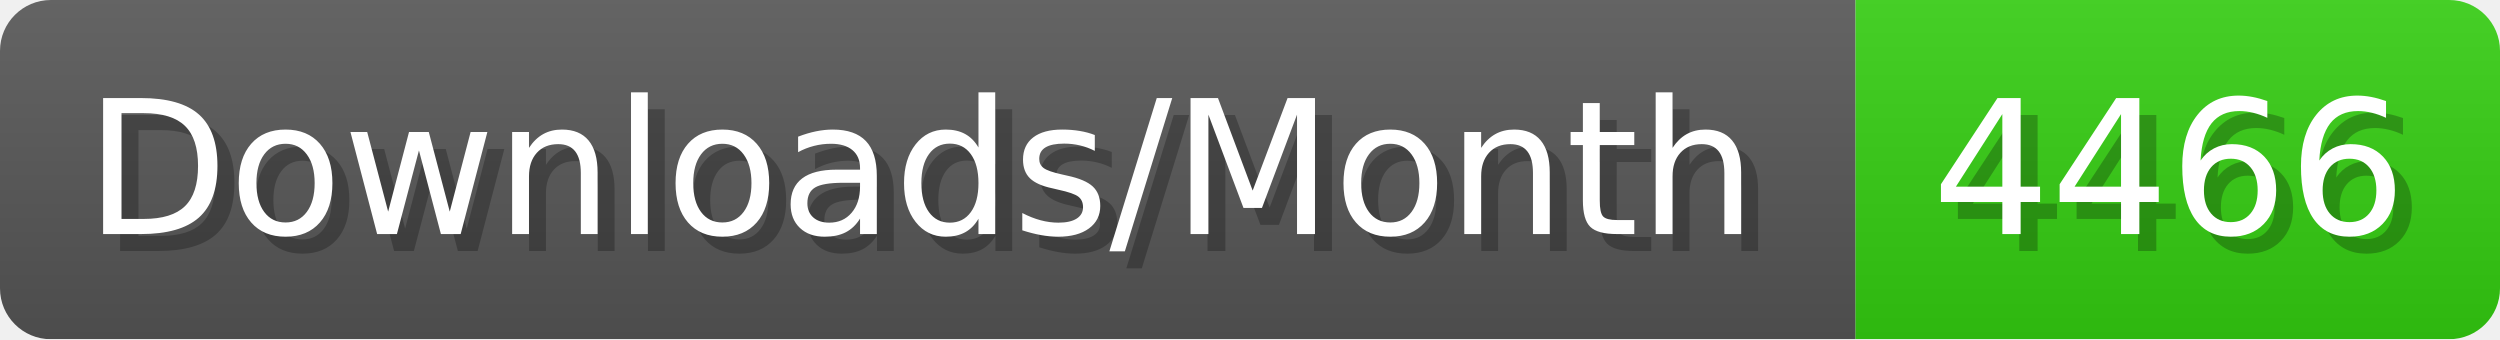
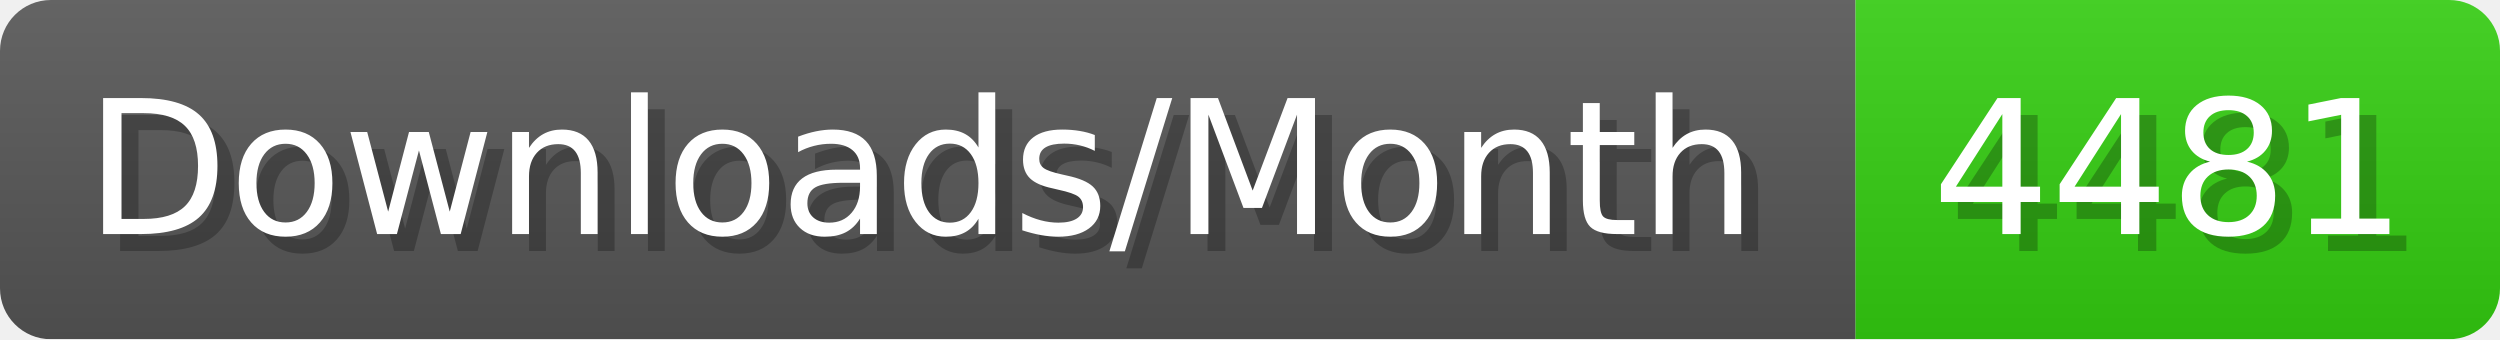
- <svg xmlns="http://www.w3.org/2000/svg" width="147.4" height="20" viewBox="0 0 1474 200" role="img" aria-label="Downloads/Month: 4466">
+ <svg xmlns="http://www.w3.org/2000/svg" width="147.4" height="20" viewBox="0 0 1474 200" role="img" aria-label="Downloads/Month: 4481">
  <linearGradient id="YlXUI" x2="0" y2="100%">
    <stop offset="0" stop-opacity=".1" stop-color="#EEE" />
    <stop offset="1" stop-opacity=".1" />
  </linearGradient>
  <mask id="JHhop">
    <rect width="1474" height="200" rx="30" fill="#FFF" />
  </mask>
  <g mask="url(#JHhop)">
    <rect width="1094" height="200" fill="#555" />
    <rect width="380" height="200" fill="#3C1" x="1094" />
    <rect width="1474" height="200" fill="url(#YlXUI)" />
  </g>
  <g aria-hidden="true" fill="#fff" text-anchor="start" font-family="Verdana,DejaVu Sans,sans-serif" font-size="110">
    <text x="60" y="148" textLength="994" fill="#000" opacity="0.25">Downloads/Month</text>
    <text x="50" y="138" textLength="994">Downloads/Month</text>
-     <text x="1149" y="148" textLength="280" fill="#000" opacity="0.25">4466</text>
-     <text x="1139" y="138" textLength="280">4466</text>
+     <text x="1149" y="148" textLength="280" fill="#000" opacity="0.25">4481</text>
+     <text x="1139" y="138" textLength="280">4481</text>
  </g>
</svg>
